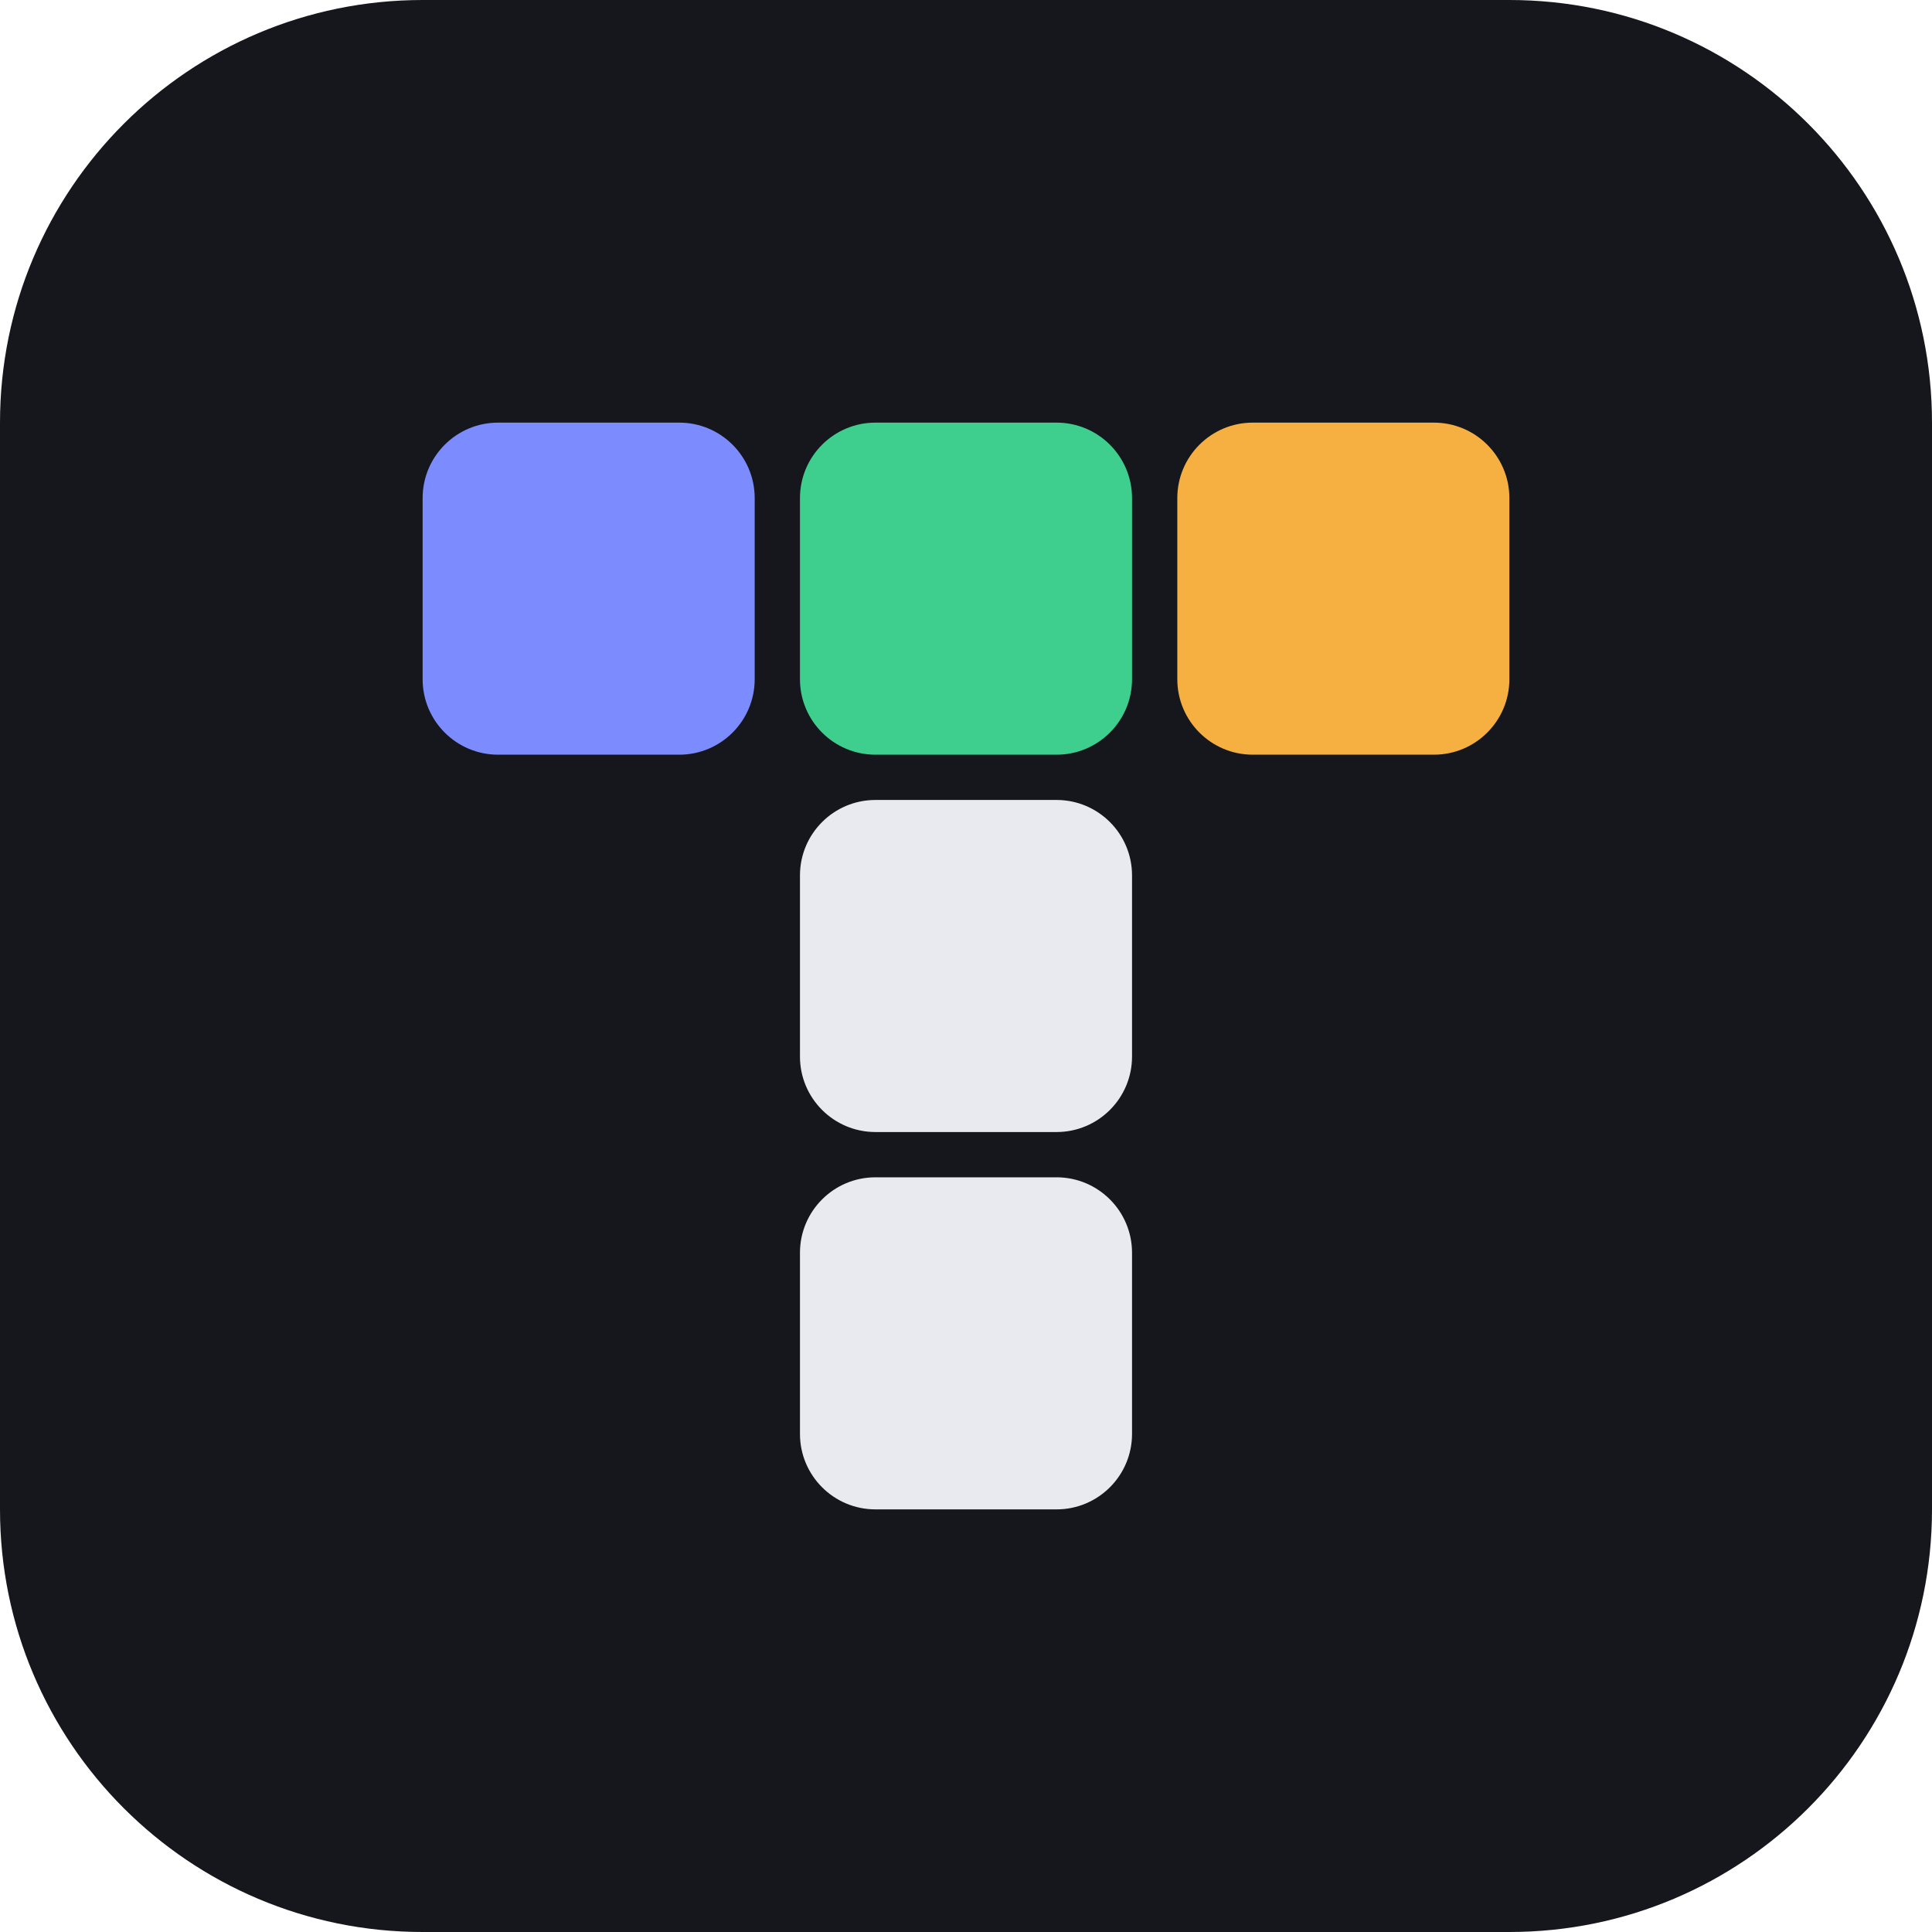
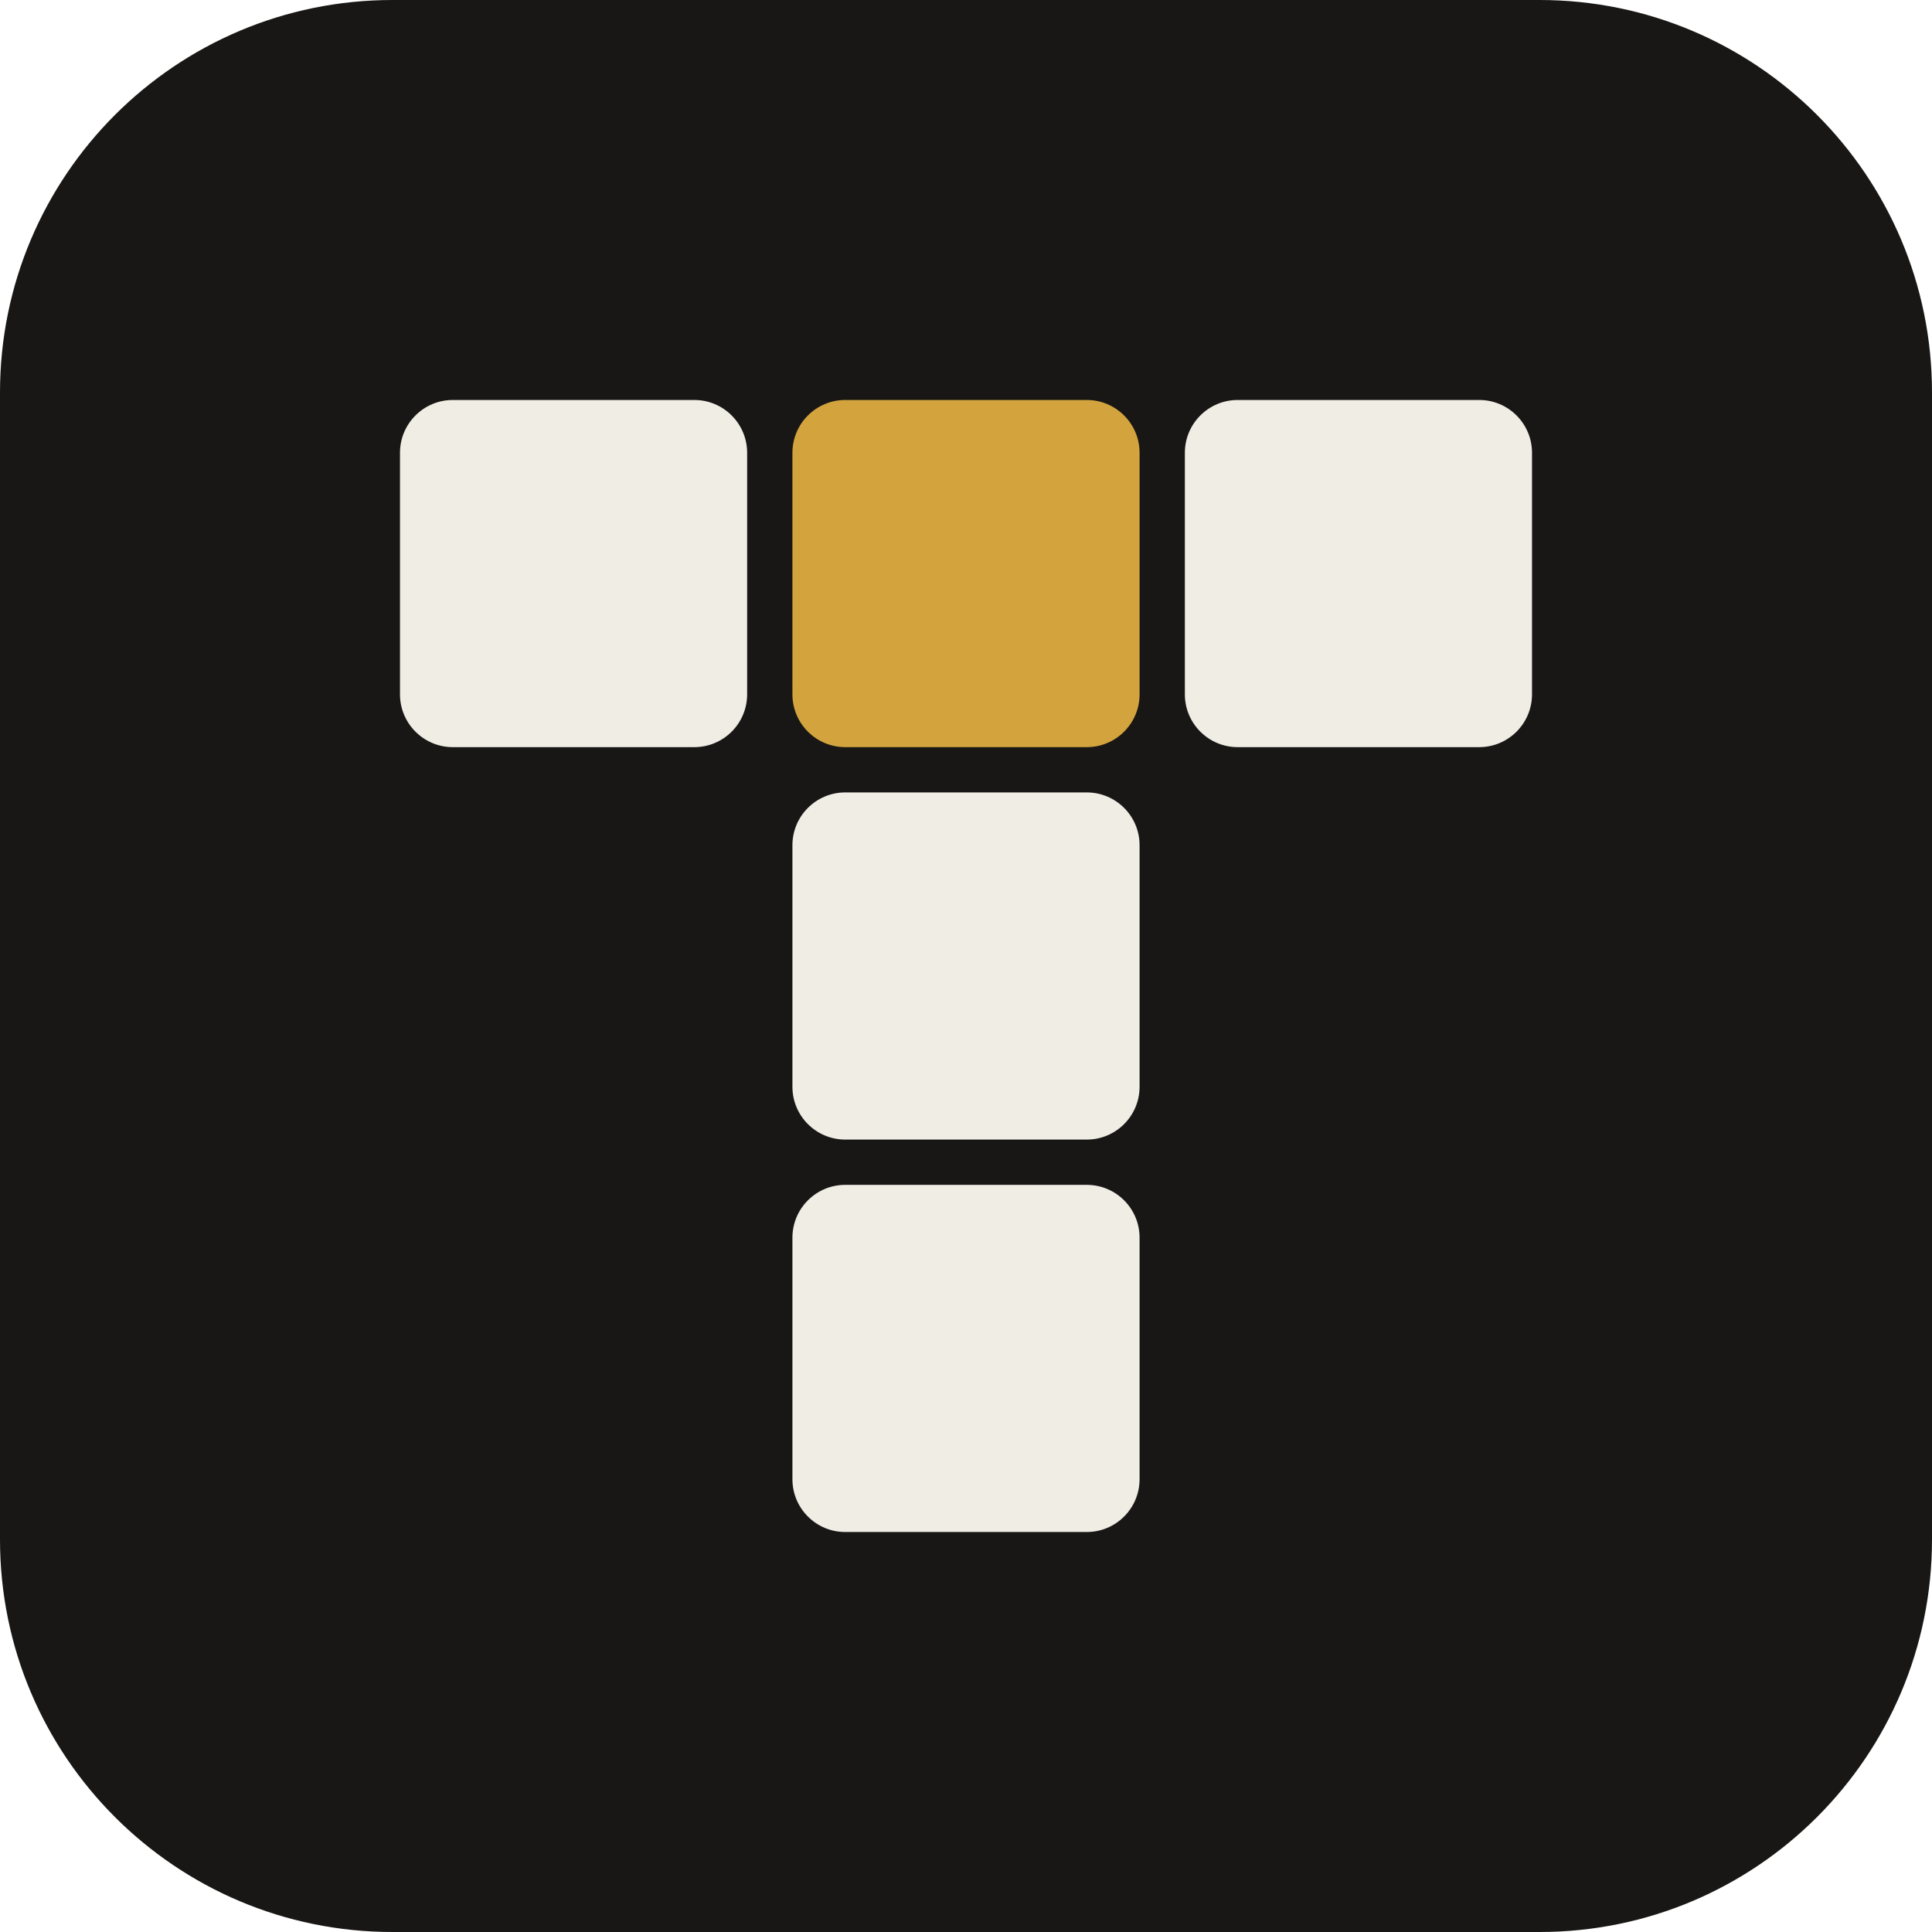
<svg xmlns="http://www.w3.org/2000/svg" viewBox="0 0 1024 1024" role="img" aria-label="Teamwright">
-   <rect width="1024" height="1024" rx="224" fill="#16171d" />
-   <rect x="224" y="224" width="176" height="176" rx="40" fill="#7c8cff" />
-   <rect x="424" y="224" width="176" height="176" rx="40" fill="#3ecf8e" />
-   <rect x="624" y="224" width="176" height="176" rx="40" fill="#f5b041" />
-   <rect x="424" y="424" width="176" height="176" rx="40" fill="#e9eaf0" />
-   <rect x="424" y="624" width="176" height="176" rx="40" fill="#e9eaf0" />
+   <rect width="1024" height="1024" rx="208" fill="#181715" />
+   <rect x="212" y="212" width="184" height="184" rx="28" fill="#f0ede5" />
+   <rect x="420" y="212" width="184" height="184" rx="28" fill="#d3a43d" />
+   <rect x="628" y="212" width="184" height="184" rx="28" fill="#f0ede5" />
+   <rect x="420" y="420" width="184" height="184" rx="28" fill="#f0ede5" />
+   <rect x="420" y="628" width="184" height="184" rx="28" fill="#f0ede5" />
</svg>
